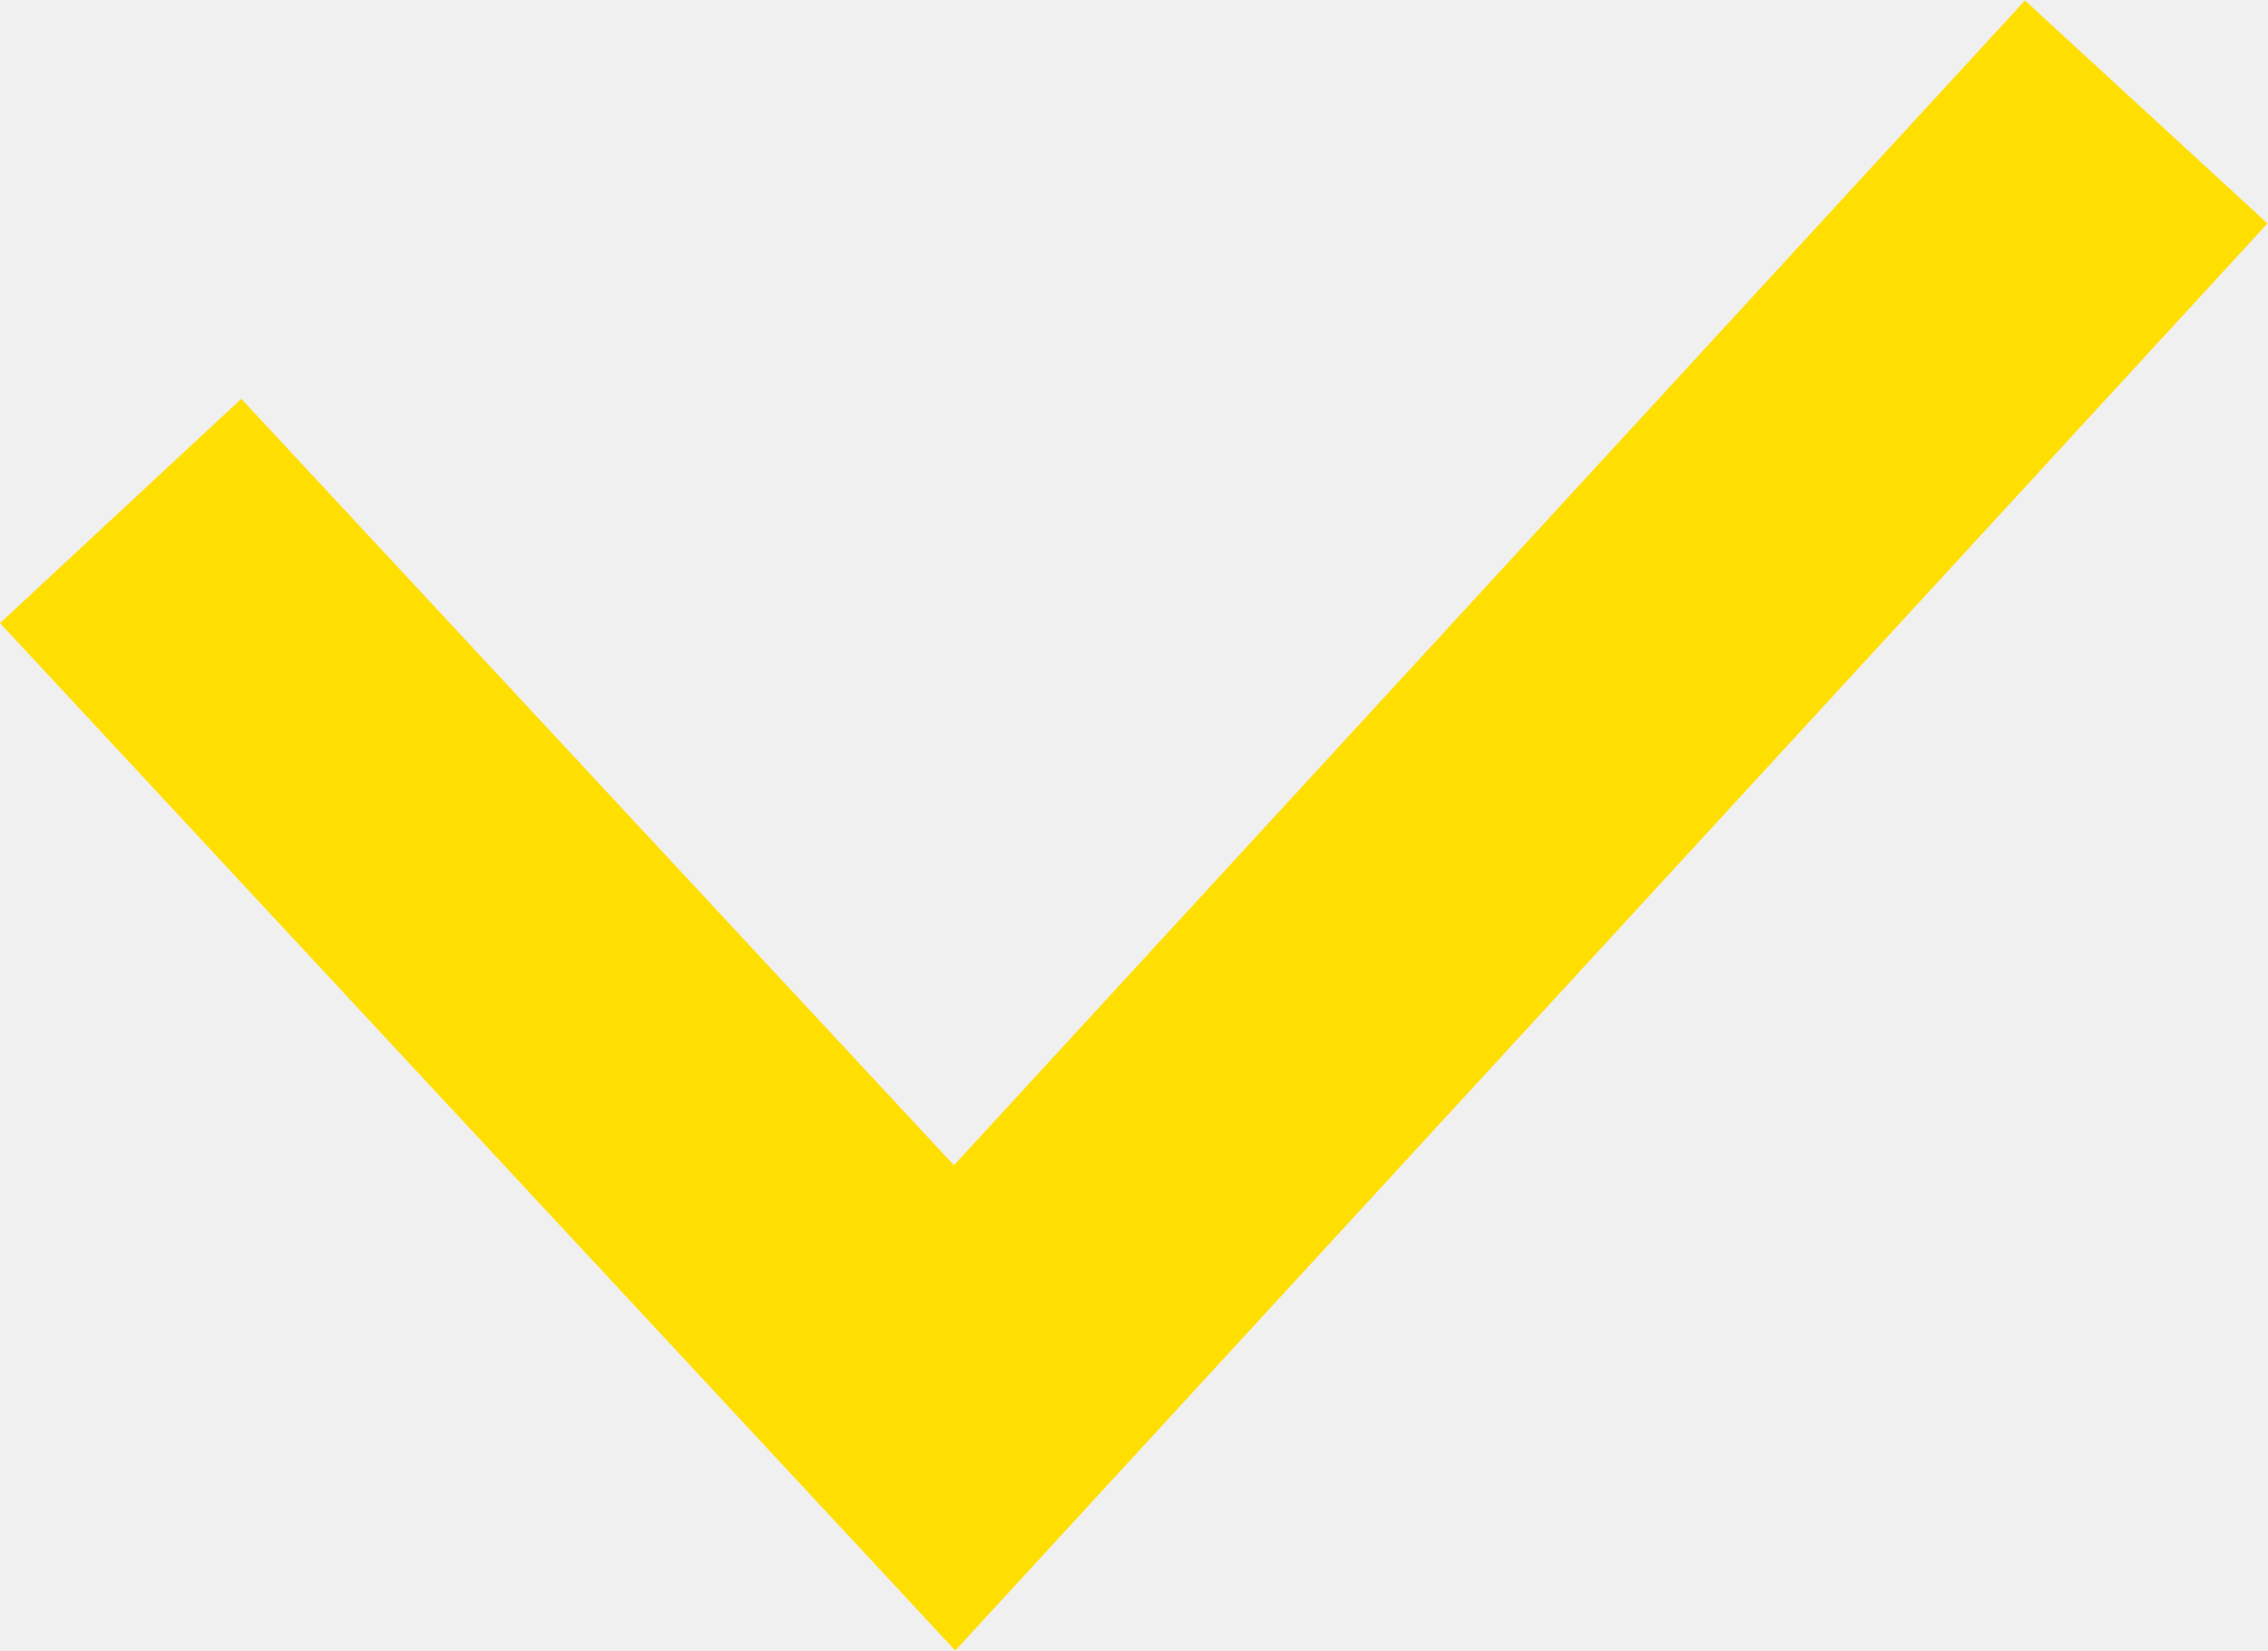
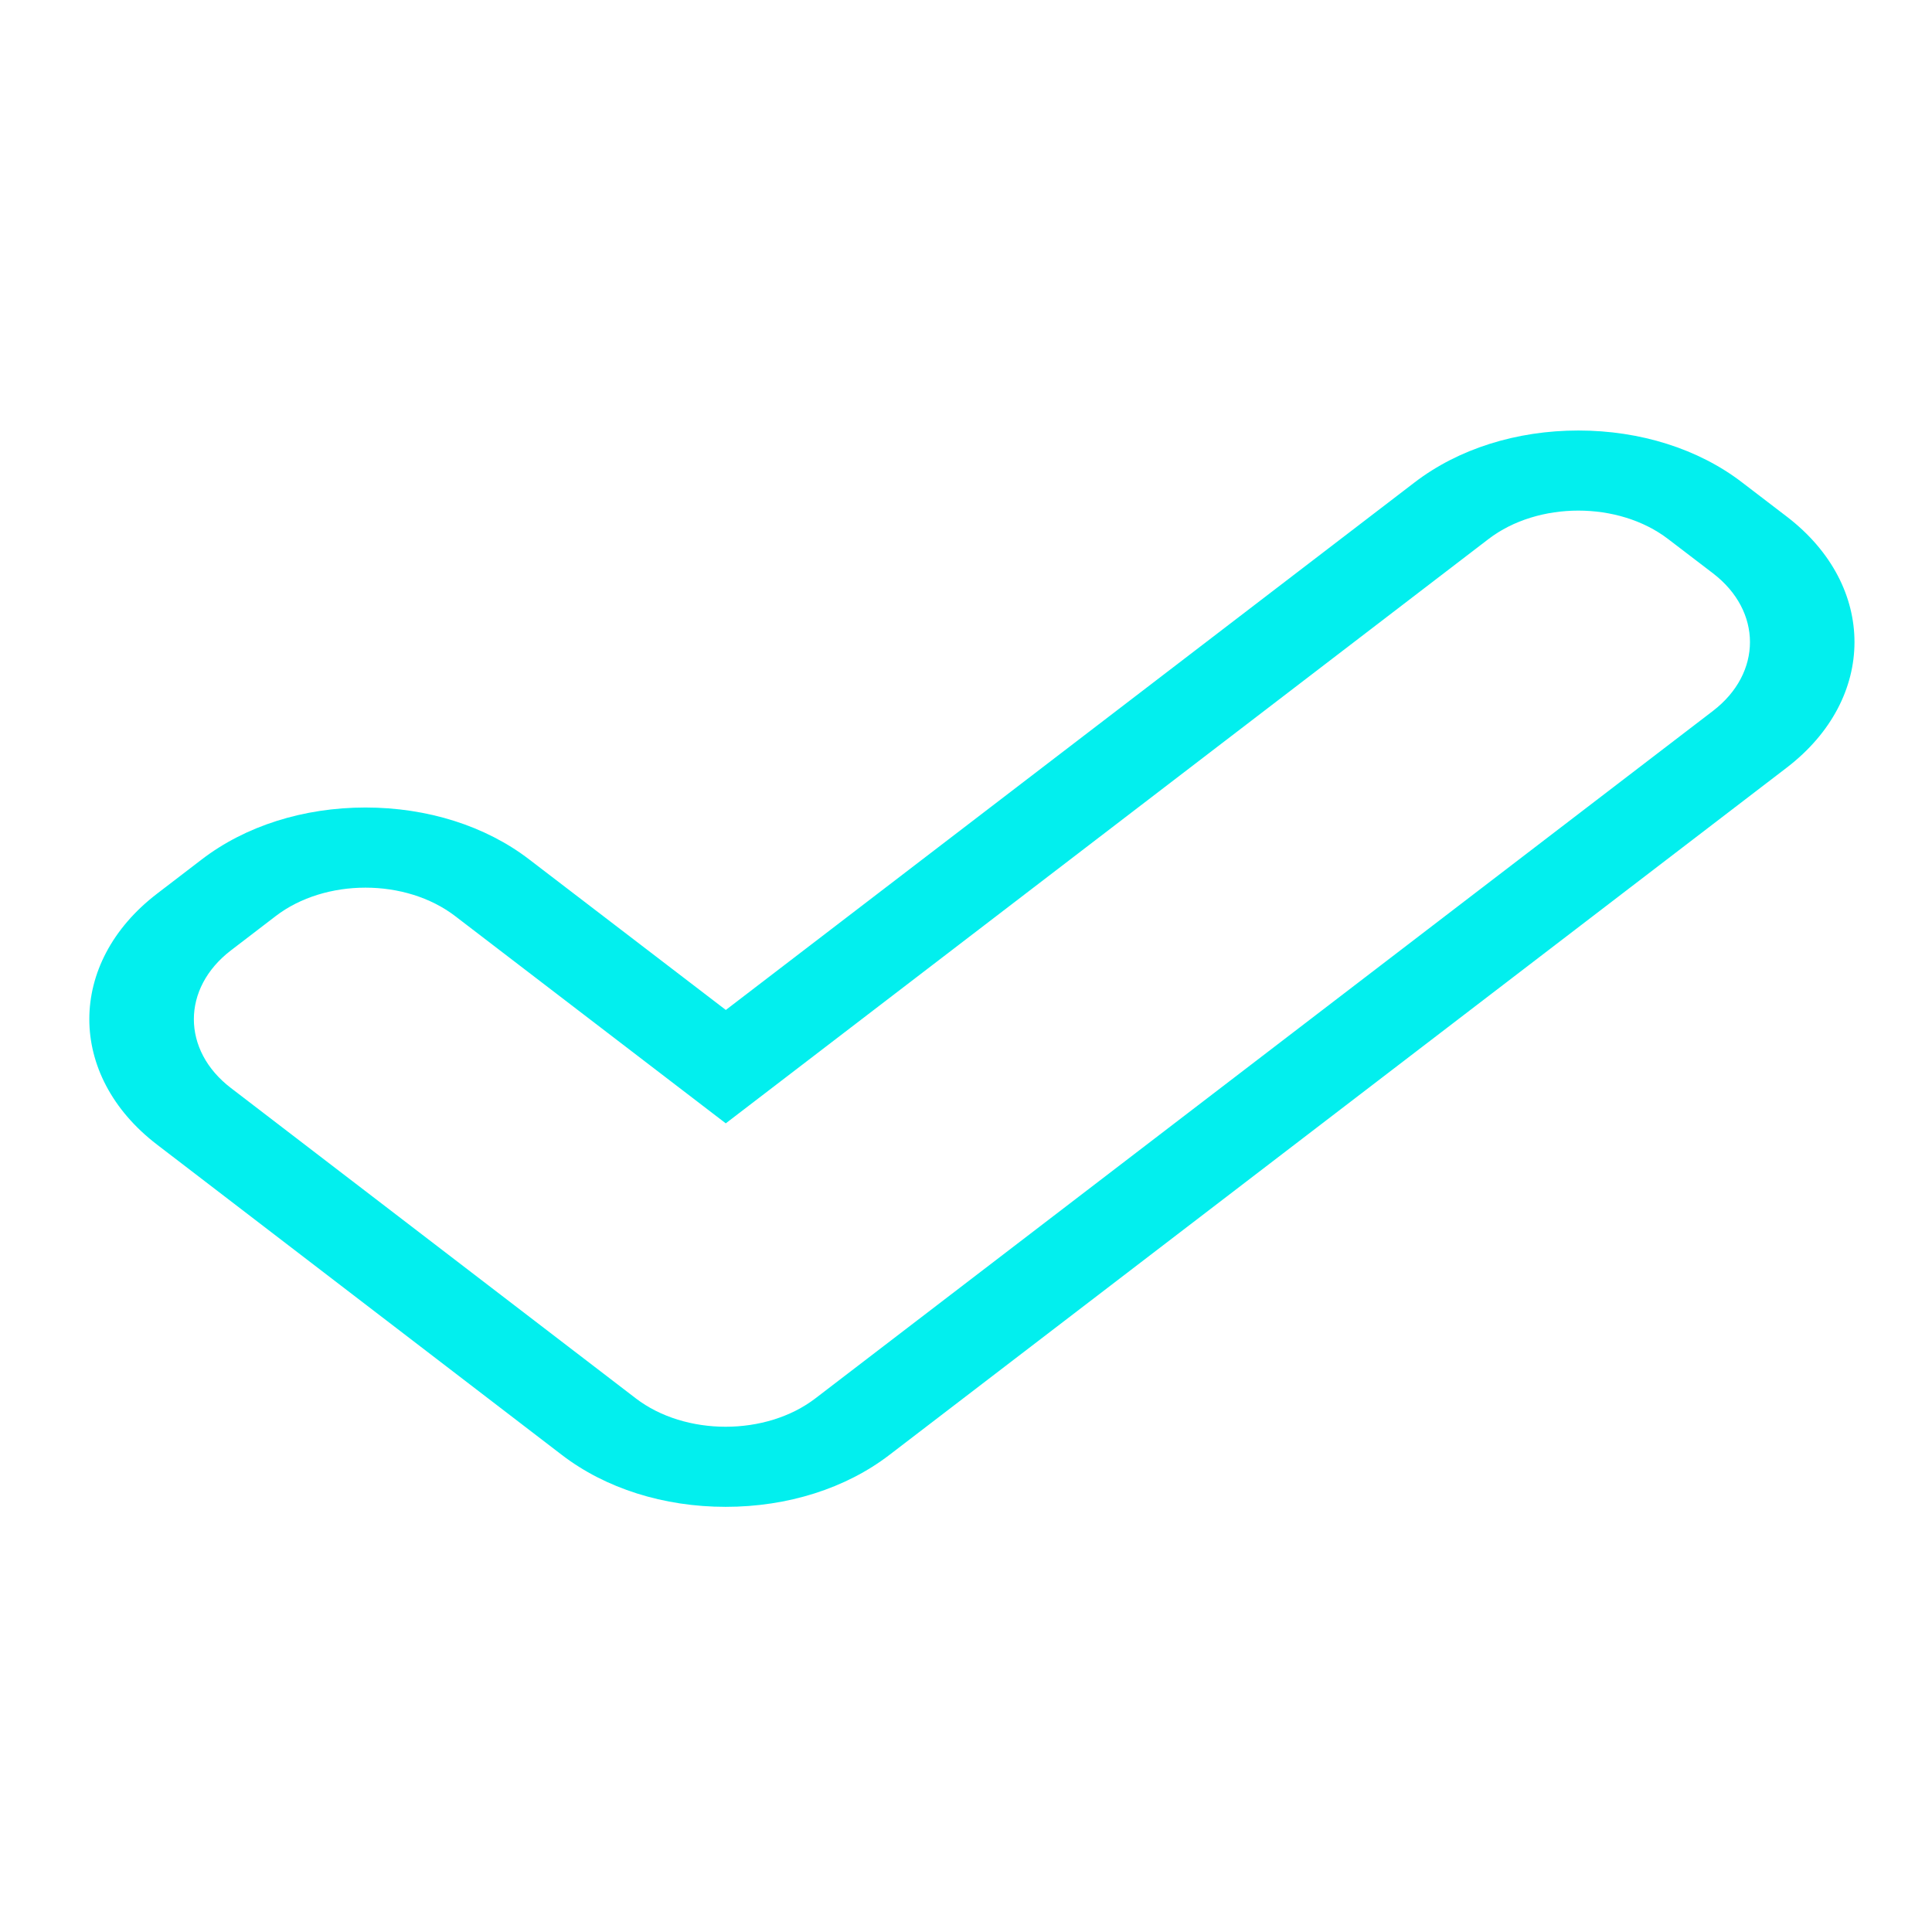
- <svg xmlns="http://www.w3.org/2000/svg" viewBox="0 0 20.86 15.18">
+ <svg xmlns="http://www.w3.org/2000/svg" version="1.1" width="1000" height="1000" viewBox="0 0 1000 1000" xml:space="preserve">
  <defs>
-     <style>.cls-1{fill:none;stroke:#ffde02;stroke-miterlimit:10;stroke-width:3.03px;}</style>
-   </defs>
-   <g id="Calque_2" data-name="Calque 2">
-     <g id="Calque_1-2" data-name="Calque 1">
-       <polyline class="cls-1" points="1.11 4.7 8.78 12.95 19.74 1.03" />
-     </g>
+ </defs>
+   <rect x="0" y="0" width="100%" height="100%" fill="#ffffff" />
+   <g transform="matrix(29.8683 0 0 22.8792 503.0565 501.3845)" id="171801">
+     <path style="stroke: none; stroke-width: 0; stroke-dasharray: none; stroke-linecap: butt; stroke-dashoffset: 0; stroke-linejoin: miter; stroke-miterlimit: 4; is-custom-font: none; font-file-url: none; fill: rgb(2,239,238); fill-rule: nonzero; opacity: 1;" vector-effect="non-scaling-stroke" transform=" translate(-15.2954, -12.175)" d="M 29.421 1.952 l -0.78 -0.779 C 27.887 0.417 26.878 0 25.805 0 c -1.074 0 -2.082 0.417 -2.838 1.174 L 11.031 13.109 L 7.623 9.703 C 6.869 8.946 5.86 8.529 4.787 8.529 c -1.075 0 -2.083 0.418 -2.839 1.176 l -0.774 0.774 c -1.564 1.565 -1.564 4.11 -0.002 5.674 l 7.018 7.023 c 0.757 0.758 1.765 1.174 2.838 1.174 c 1.074 0 2.082 -0.417 2.838 -1.175 L 29.419 7.624 C 30.98 6.059 30.98 3.515 29.421 1.952 z M 28.139 6.342 L 12.583 21.896 c -0.428 0.428 -0.991 0.642 -1.556 0.642 c -0.563 0 -1.128 -0.214 -1.556 -0.642 l -7.018 -7.023 c -0.854 -0.854 -0.854 -2.255 0 -3.11 l 0.777 -0.777 c 0.427 -0.428 0.992 -0.644 1.556 -0.644 s 1.127 0.216 1.555 0.644 l 4.689 4.688 L 24.249 2.454 c 0.428 -0.427 0.991 -0.642 1.556 -0.642 c 0.563 0 1.127 0.215 1.555 0.643 l 0.779 0.777 C 28.992 4.086 28.992 5.487 28.139 6.342 z" stroke-linecap="round" />
  </g>
</svg>
